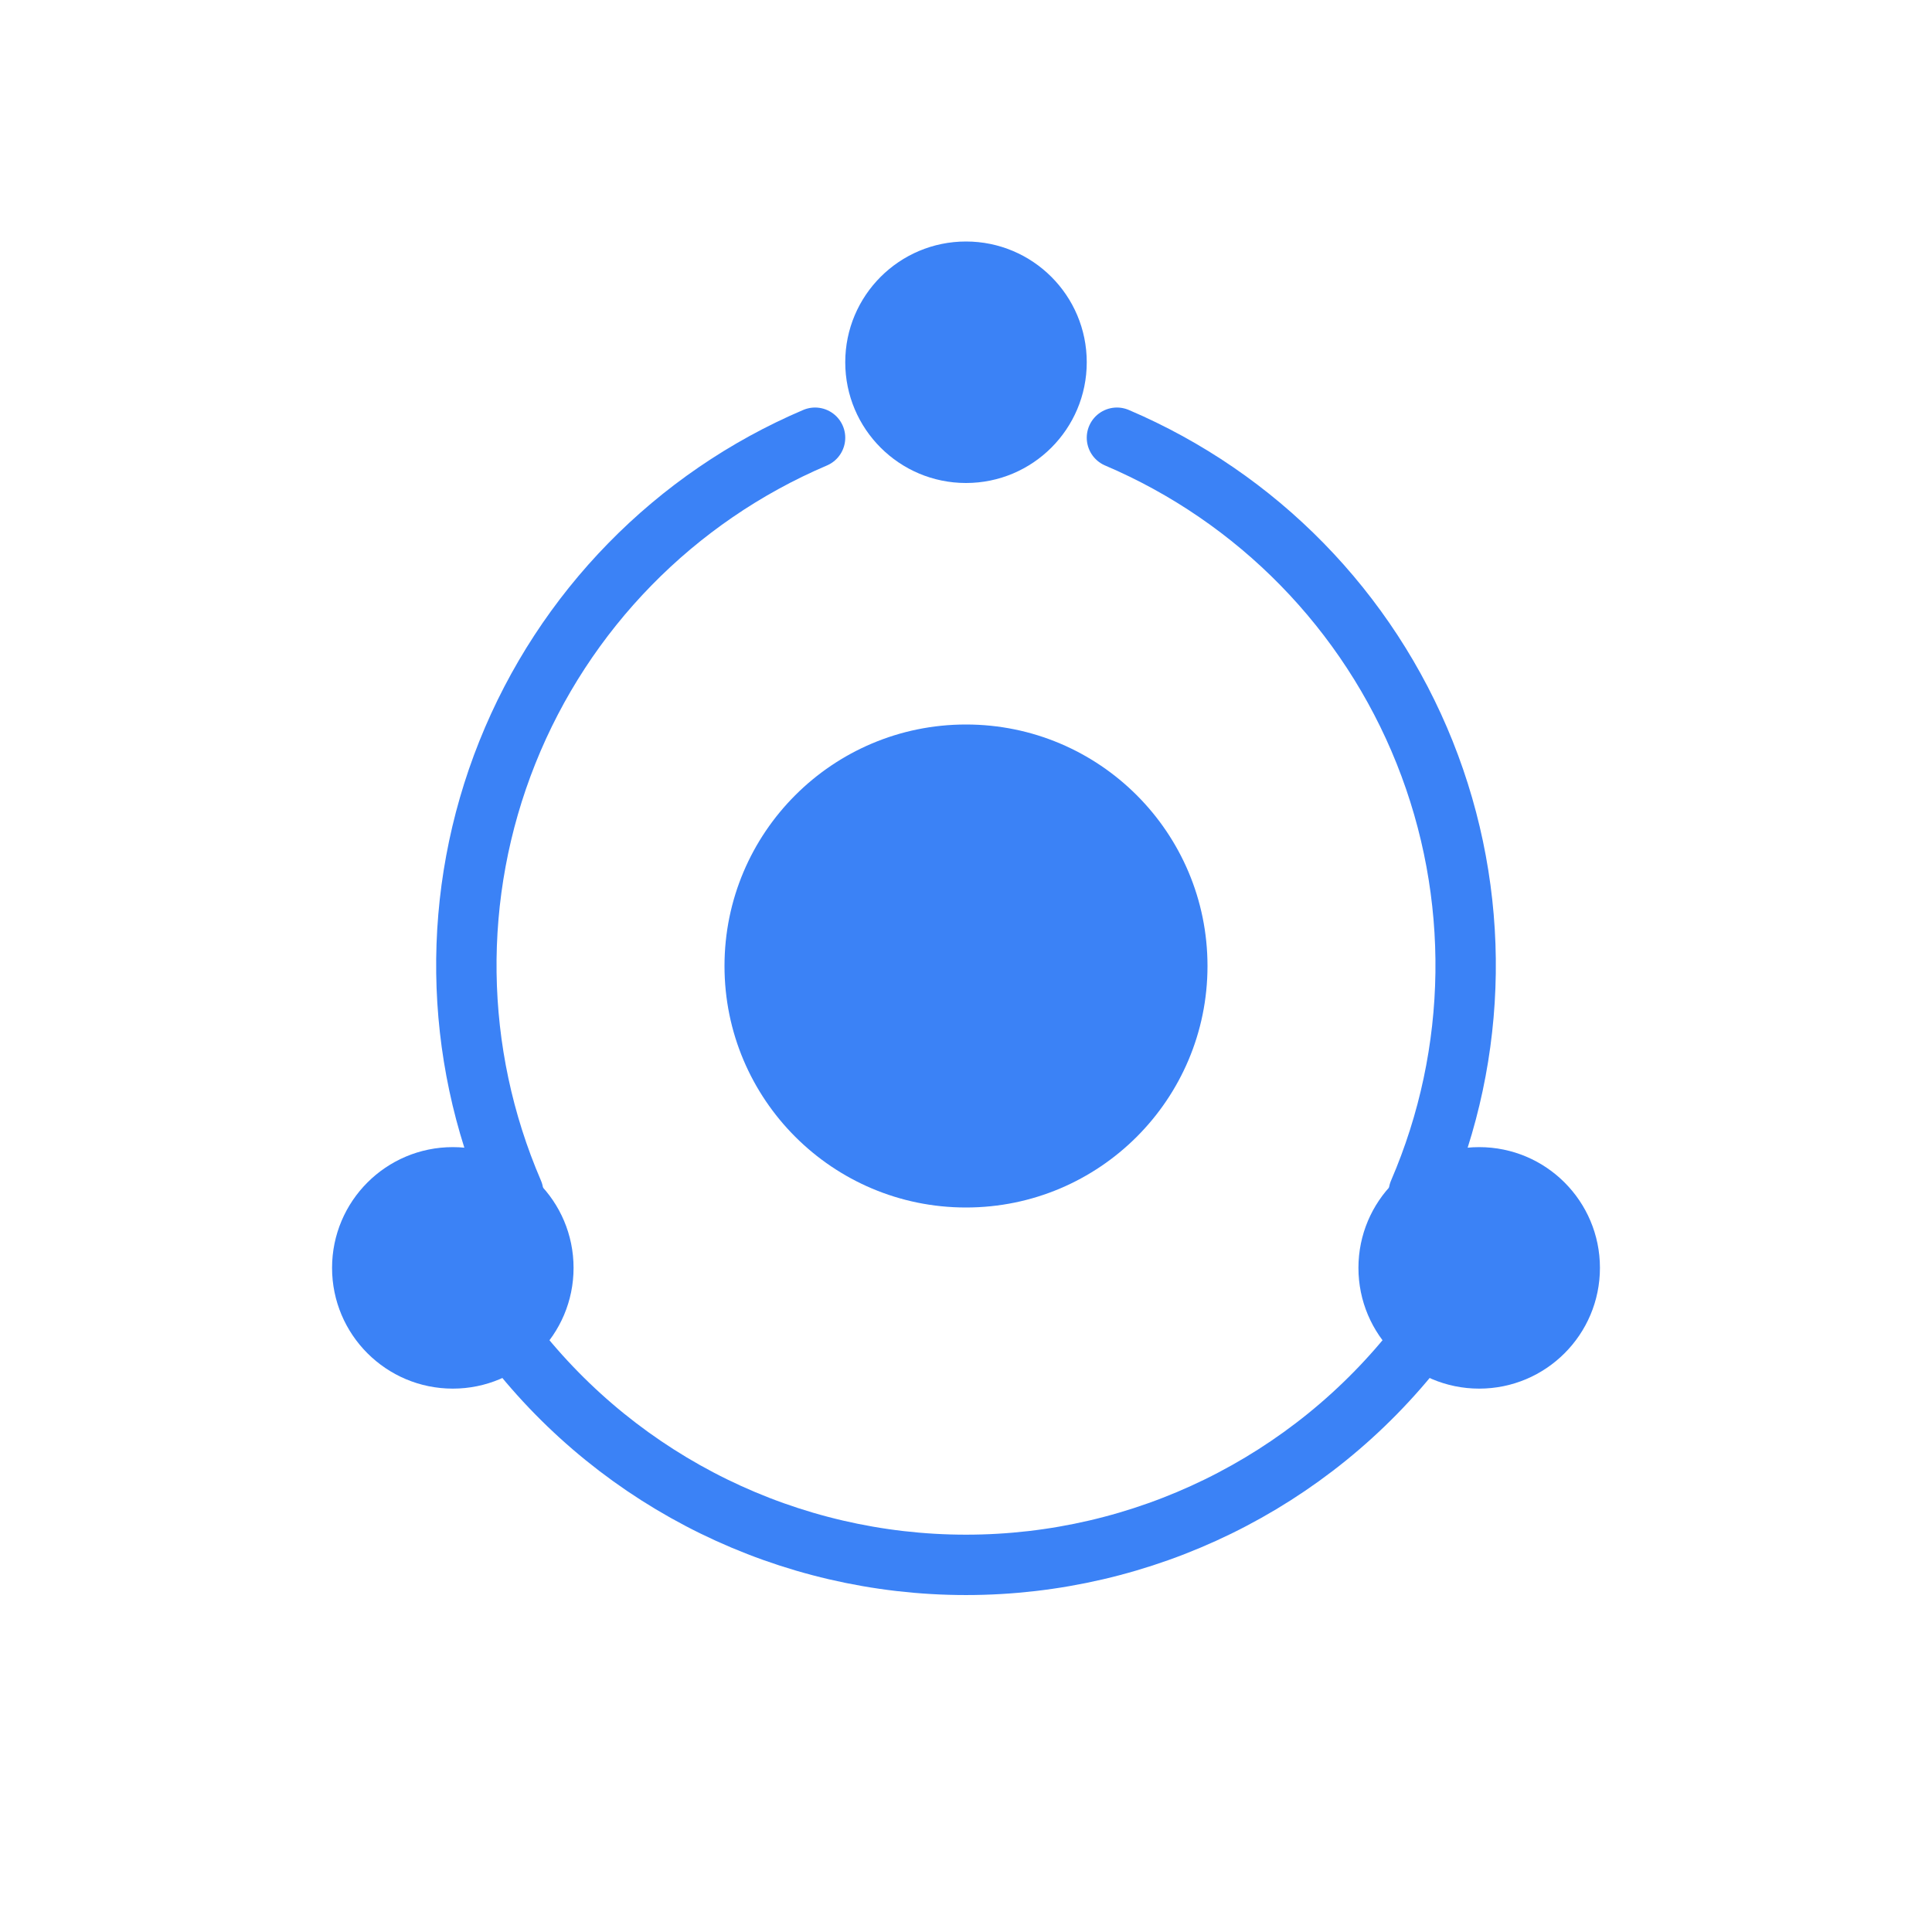
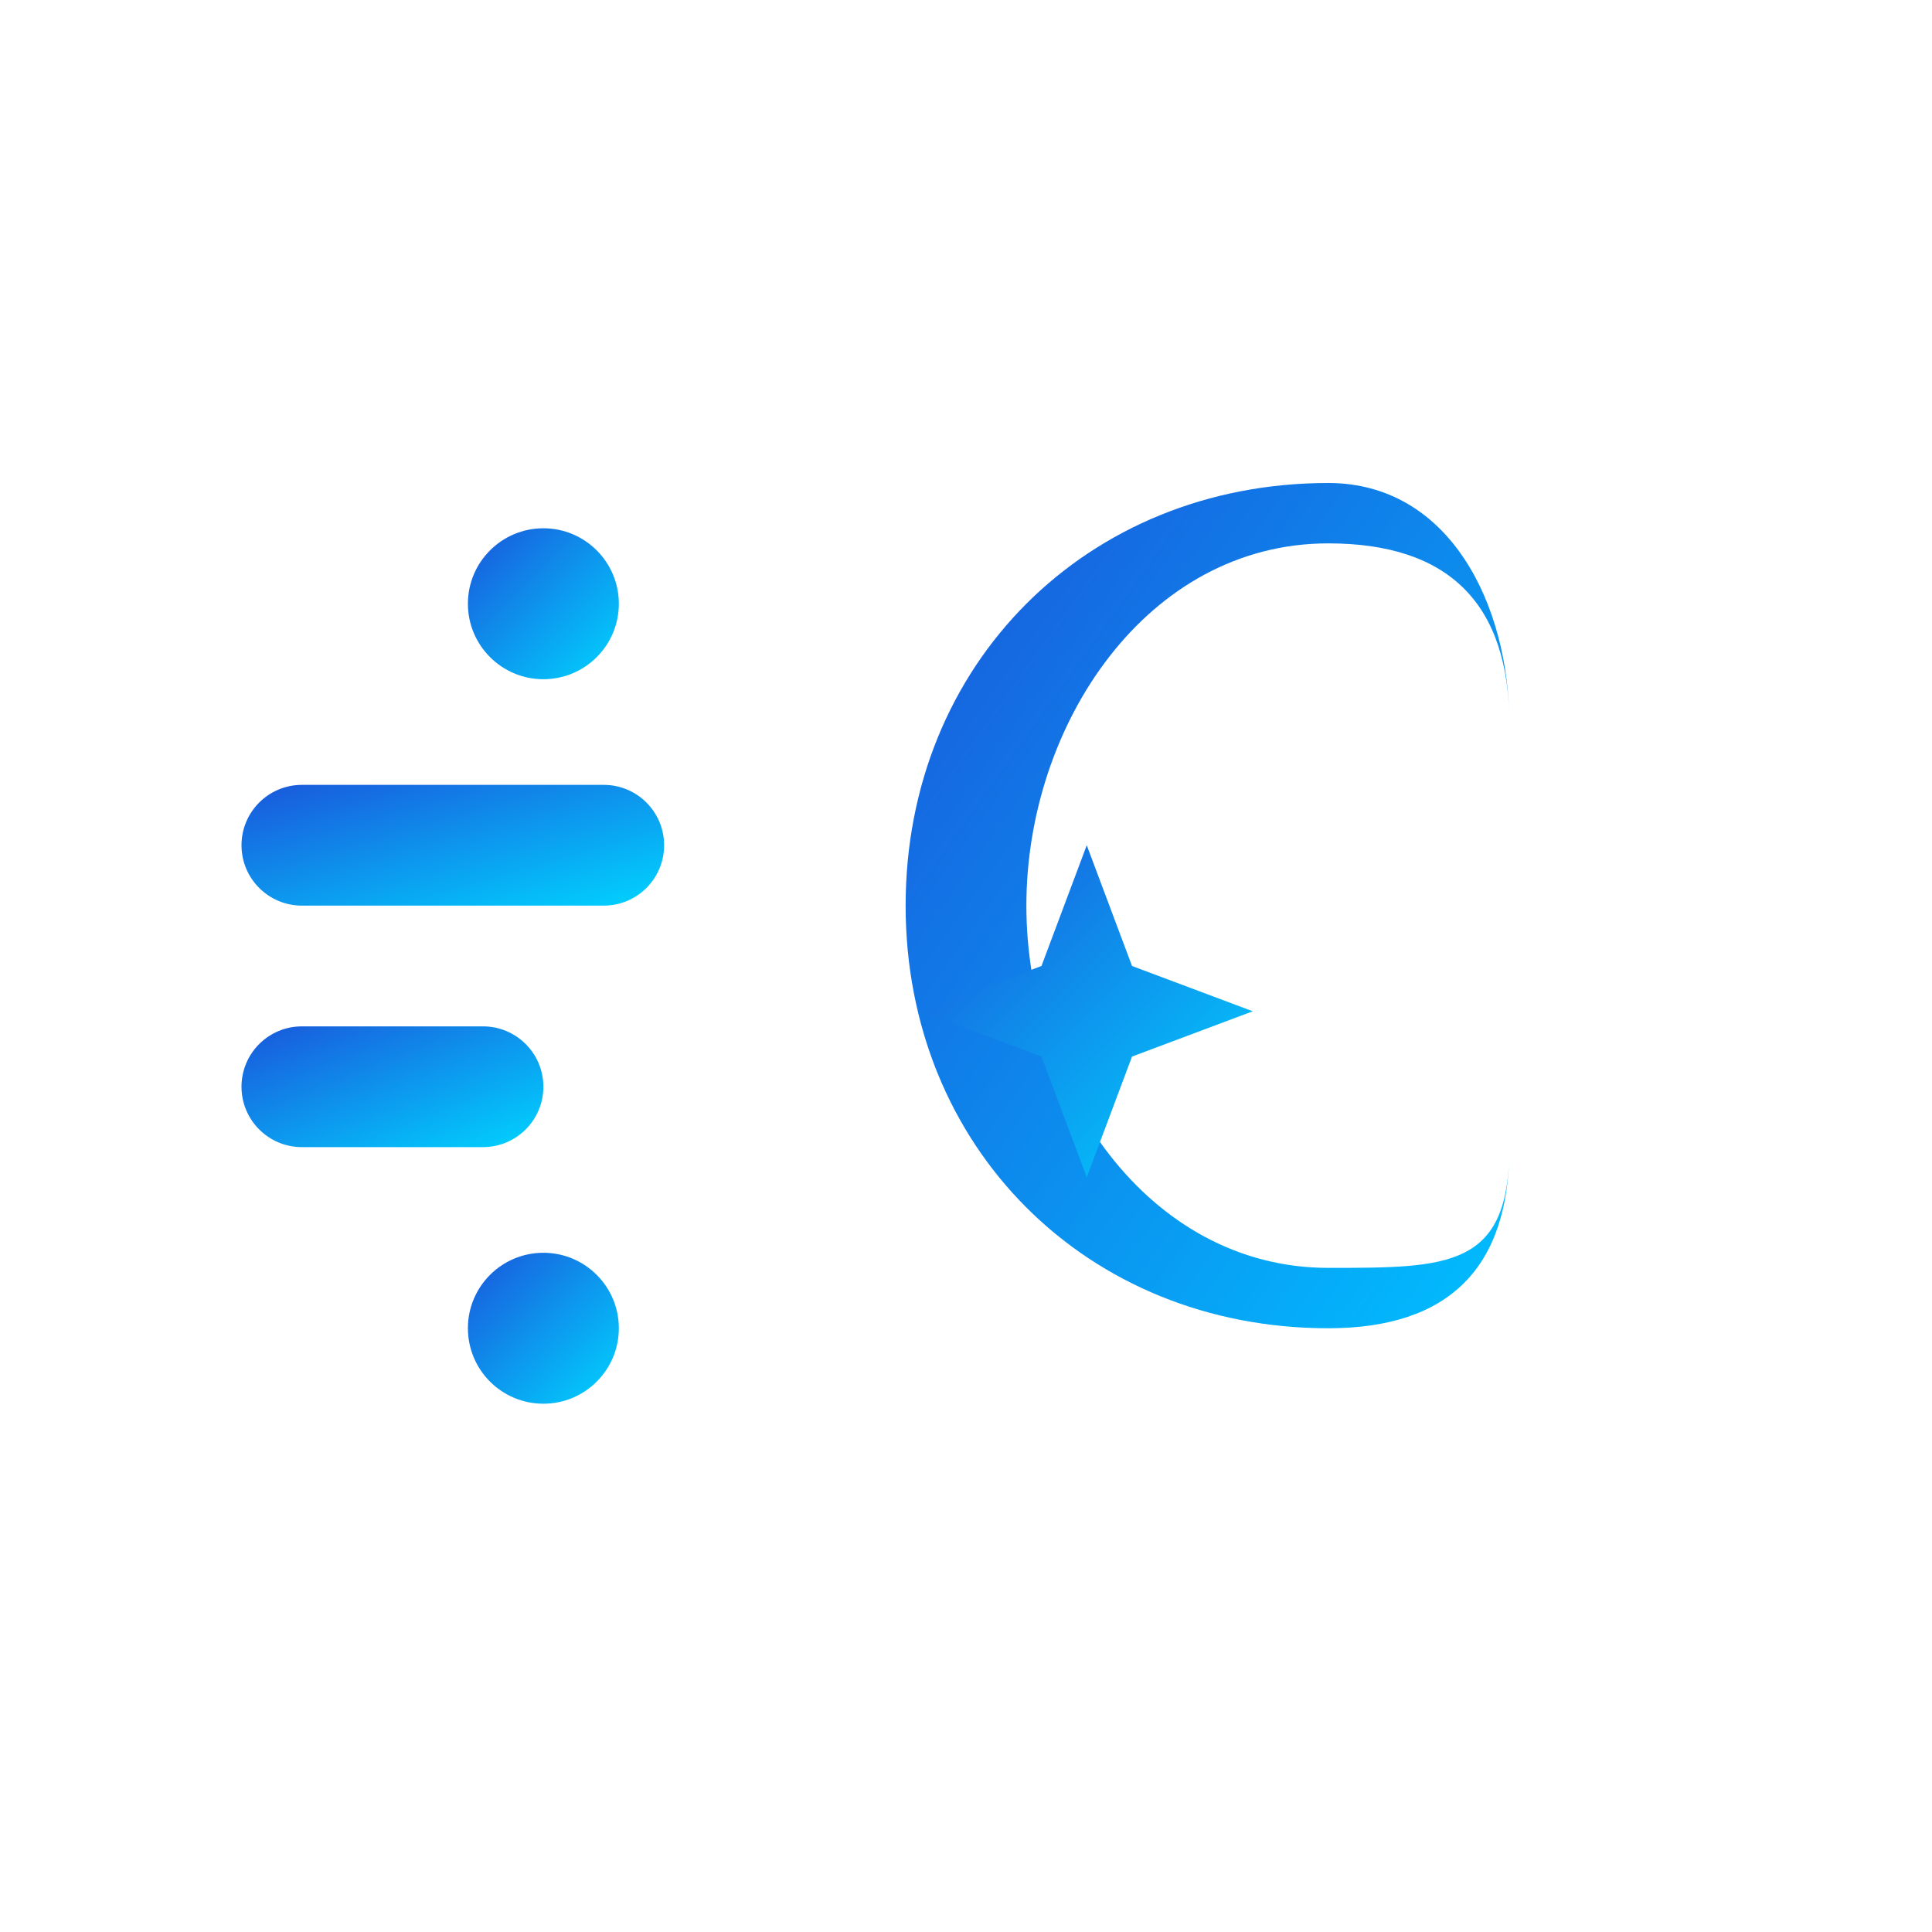
- <svg xmlns="http://www.w3.org/2000/svg" viewBox="0 0 64 64" fill="none">
-   <circle cx="32" cy="32" r="8" fill="#3B82F6" />
-   <circle cx="32" cy="12" r="4" fill="#3B82F6" />
-   <circle cx="49" cy="42" r="4" fill="#3B82F6" />
-   <circle cx="15" cy="42" r="4" fill="#3B82F6" />
-   <path d="M37 14.5A19 19 0 0 1 47 39.5" stroke="#3B82F6" stroke-width="2" stroke-linecap="round" />
-   <path d="M47 44.5A19 19 0 0 1 17 44.5" stroke="#3B82F6" stroke-width="2" stroke-linecap="round" />
-   <path d="M17 39.5A19 19 0 0 1 27 14.5" stroke="#3B82F6" stroke-width="2" stroke-linecap="round" />
+ <svg xmlns="http://www.w3.org/2000/svg" viewBox="0 0 64 64" width="64" height="64">
+   <defs>
+     <linearGradient id="cg" x1="0%" y1="0%" x2="100%" y2="100%">
+       <stop offset="0%" style="stop-color:#1a56db" />
+       <stop offset="100%" style="stop-color:#00bfff" />
+     </linearGradient>
+     <linearGradient id="sg" x1="0%" y1="0%" x2="100%" y2="100%">
+       <stop offset="0%" style="stop-color:#1a56db" />
+       <stop offset="100%" style="stop-color:#00d4ff" />
+     </linearGradient>
+   </defs>
+   <path d="M44 16C36 16 30 22 30 30C30 38 36 44 44 44C48 44 50 42 50 38C50 42 48 42 44 42C38 42 34 36 34 30C34 24 38 18 44 18C48 18 50 20 50 24C50 20 48 16 44 16Z" fill="url(#cg)" />
+   <rect x="8" y="26" width="14" height="4" rx="2" fill="url(#sg)" />
+   <rect x="8" y="34" width="10" height="4" rx="2" fill="url(#sg)" />
+   <circle cx="18" cy="20" r="2.5" fill="url(#sg)" />
+   <circle cx="18" cy="44" r="2.5" fill="url(#sg)" />
+   <path d="M36 28L37.5 32L41.5 33.5L37.5 35L36 39L34.5 35L30.5 33.5L34.5 32L36 28Z" fill="url(#sg)" />
</svg>
